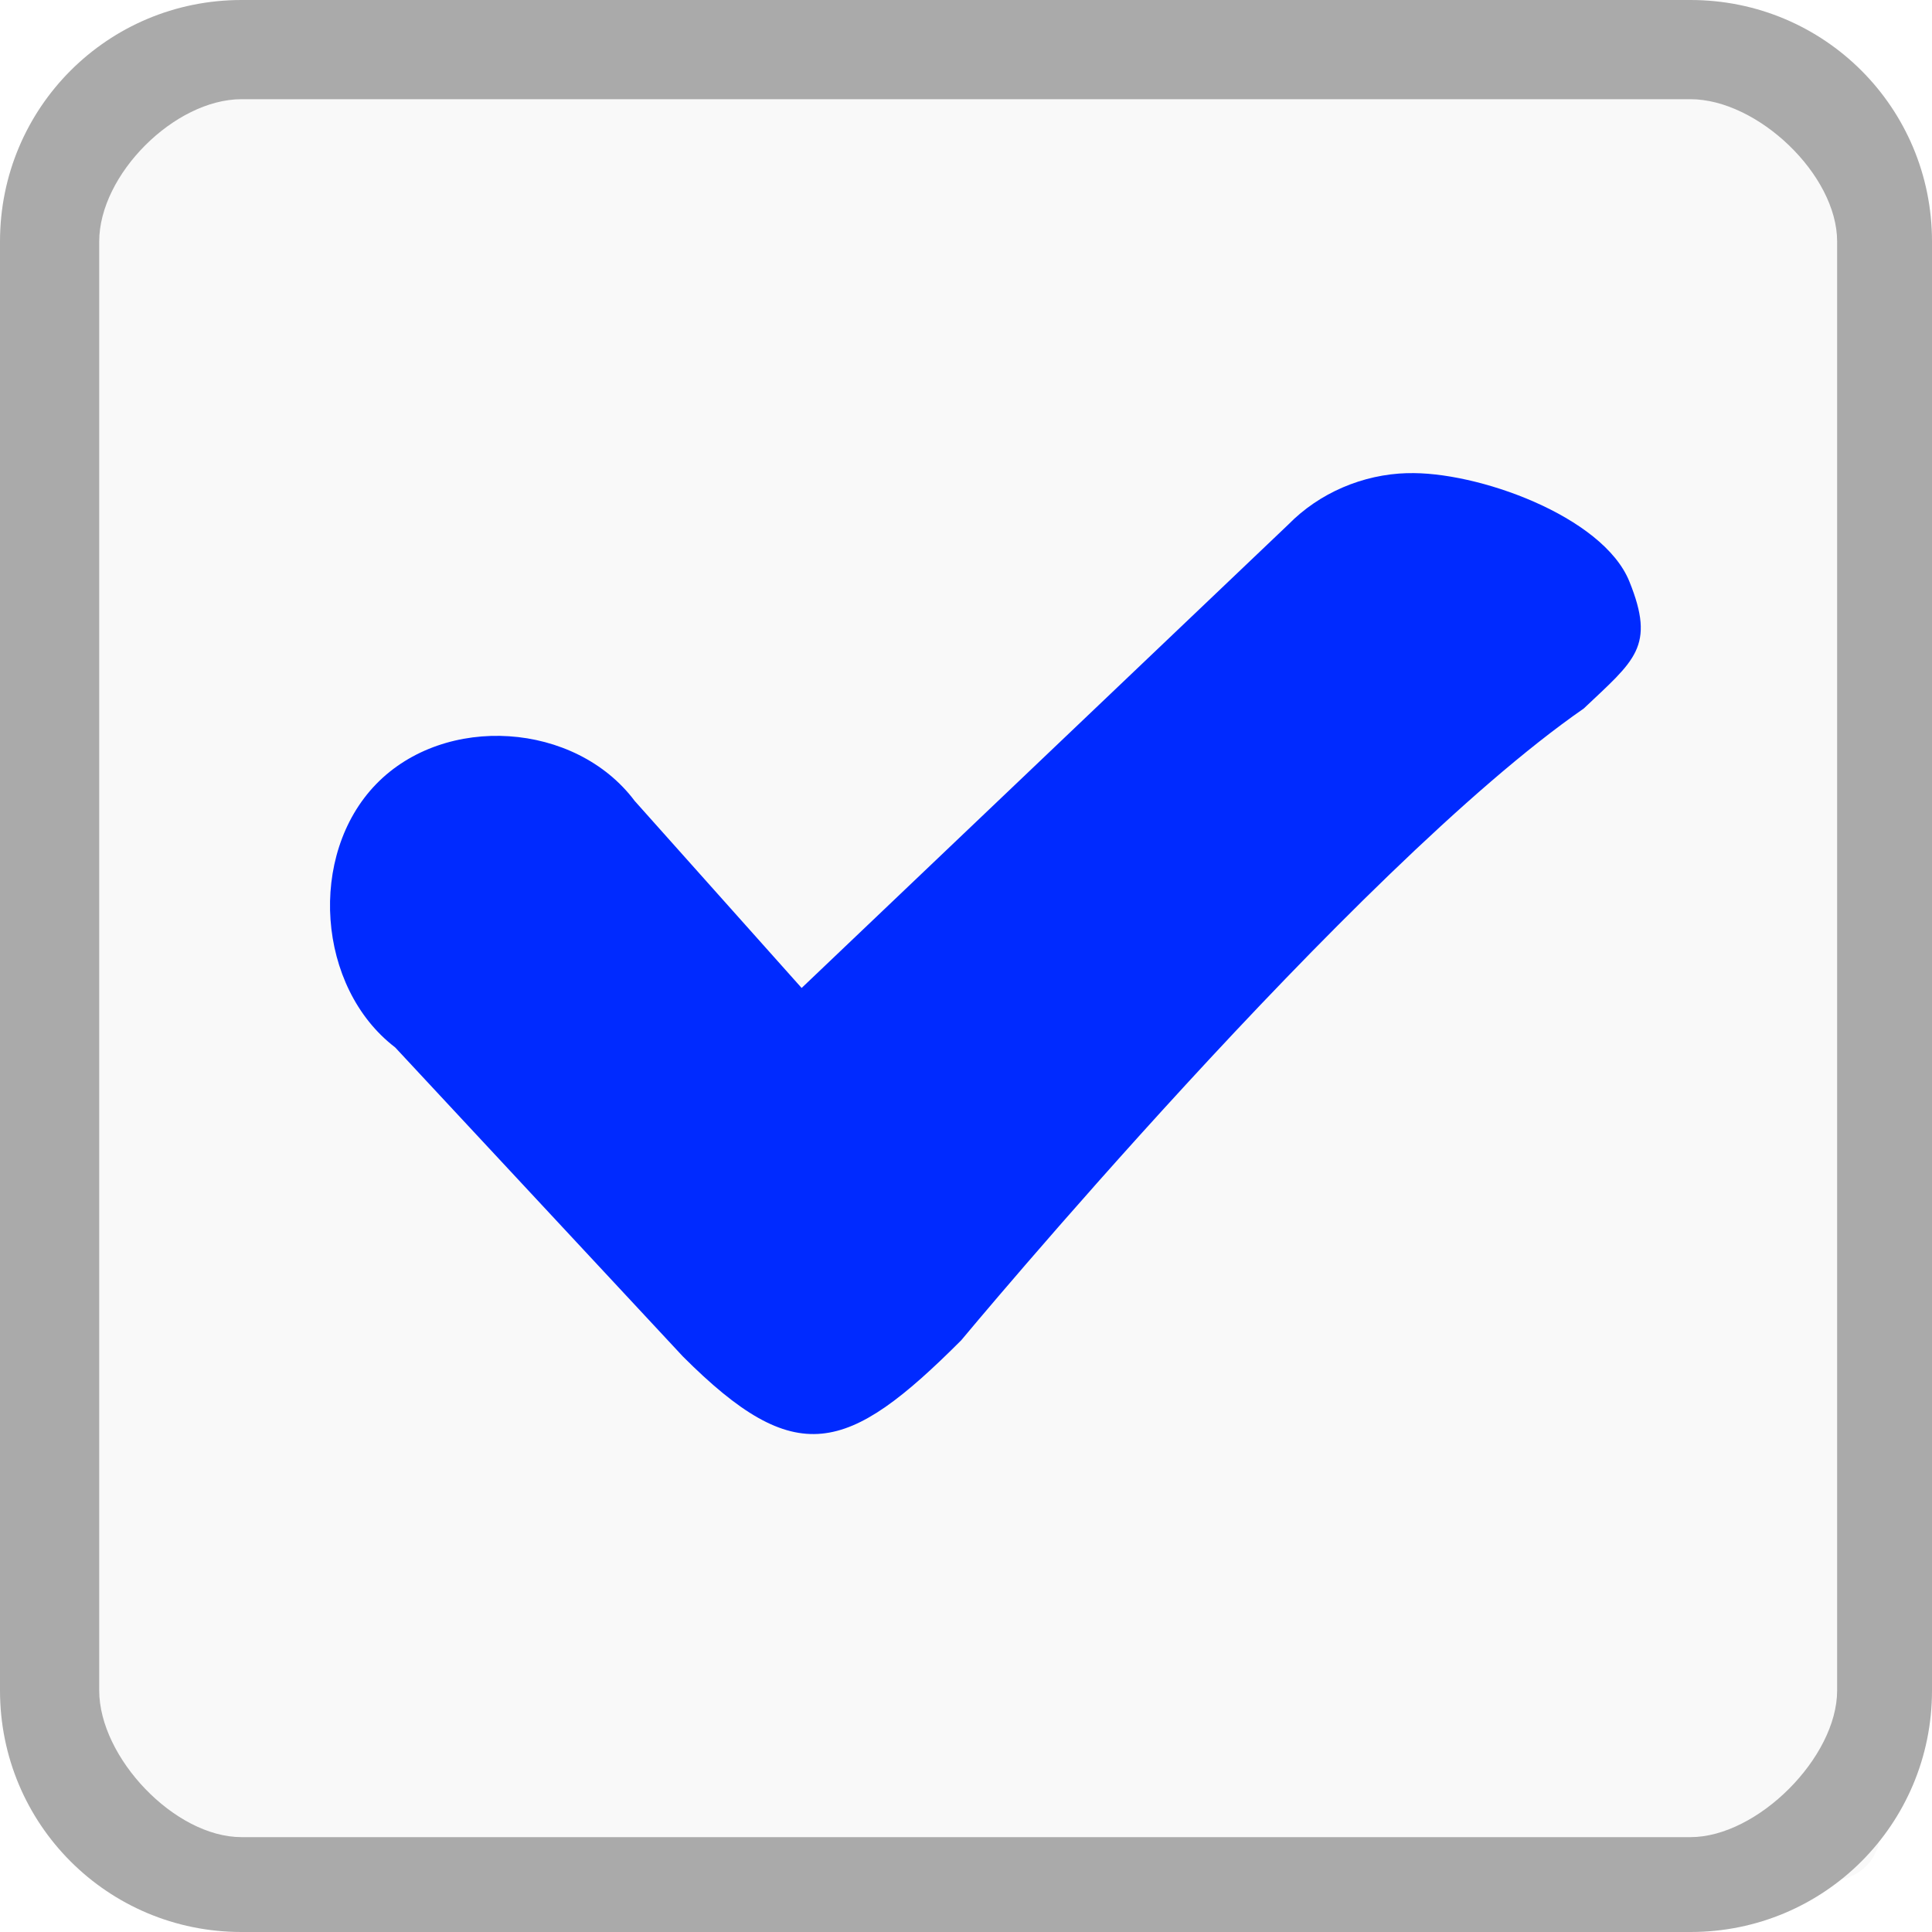
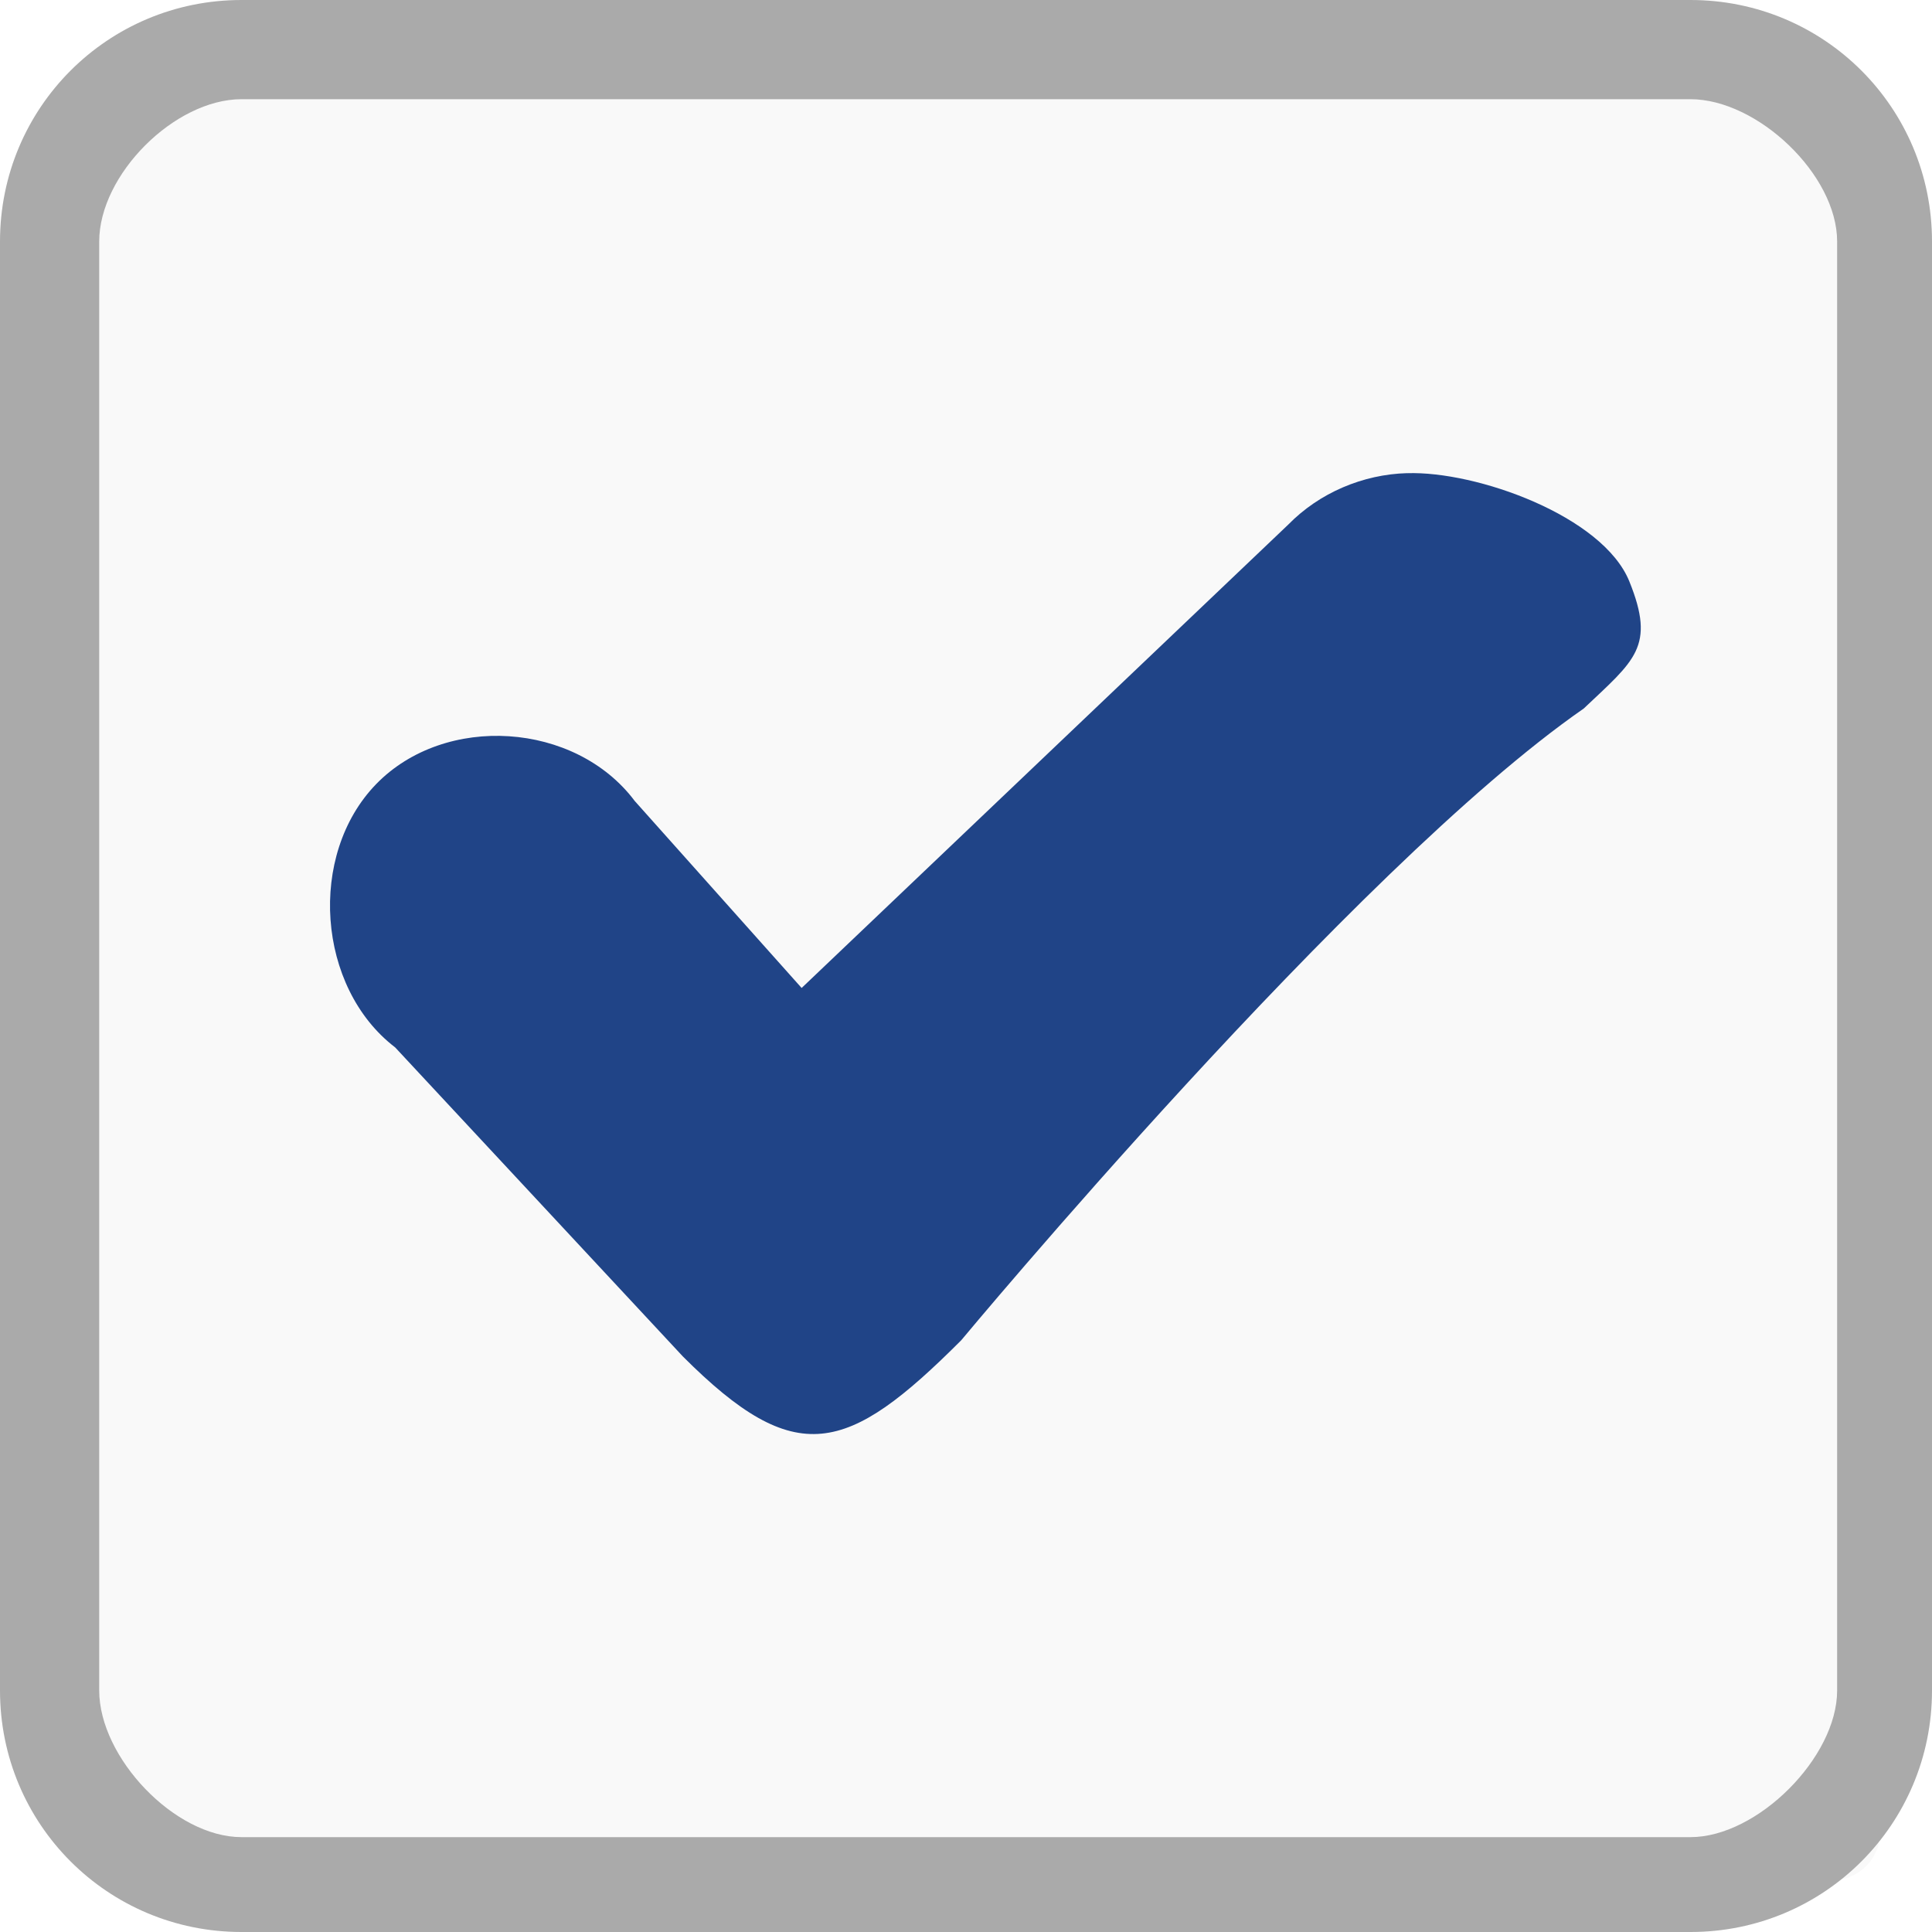
<svg xmlns="http://www.w3.org/2000/svg" viewBox="0 0 40 40">
  <g transform="translate(0 -1012.362)">
    <rect width="37.5" x="1.429" y="1013.791" rx="1" height="37.5" style="fill:#f9f9f9" />
    <path style="fill:#aaa" d="m 5,1012.362 c -2.77,0 -5,2.23 -5,5 l 0,30 c 0,2.77 2.23,5 5,5 l 30,0 c 2.77,0 5,-2.23 5,-5 l 0,-30 c 0,-2.77 -2.23,-5 -5,-5 z m 0,2.054 30,0 c 1.385,0 3.036,1.561 3.036,2.946 l 0,30 c 0,1.385 -1.651,3.036 -3.036,3.036 l -30,0 c -1.385,0 -2.946,-1.651 -2.946,-3.036 l 0,-30 c 0,-1.385 1.561,-2.946 2.946,-2.946 z" />
-     <path style="fill:#002aff;line-height:normal;color:#000" d="m 29.134,1022.158 c -0.915,0.025 -1.818,0.406 -2.464,1.067 l -10.073,9.592 -3.456,-3.872 c -1.23,-1.64 -3.926,-1.816 -5.352,-0.35 -1.425,1.466 -1.228,4.213 0.392,5.452 l 5.958,6.4 c 2.342,2.342 3.398,2.029 5.762,-0.336 0,0 8.126,-9.776 12.889,-13.08 1.053,-0.998 1.492,-1.276 0.944,-2.631 -0.548,-1.355 -3.165,-2.29 -4.602,-2.241 z" />
+     <path style="fill:#204487;line-height:normal;color:#000" d="m 29.134,1022.158 c -0.915,0.025 -1.818,0.406 -2.464,1.067 l -10.073,9.592 -3.456,-3.872 c -1.23,-1.64 -3.926,-1.816 -5.352,-0.35 -1.425,1.466 -1.228,4.213 0.392,5.452 l 5.958,6.4 c 2.342,2.342 3.398,2.029 5.762,-0.336 0,0 8.126,-9.776 12.889,-13.08 1.053,-0.998 1.492,-1.276 0.944,-2.631 -0.548,-1.355 -3.165,-2.29 -4.602,-2.241 z" />
  </g>
</svg>
